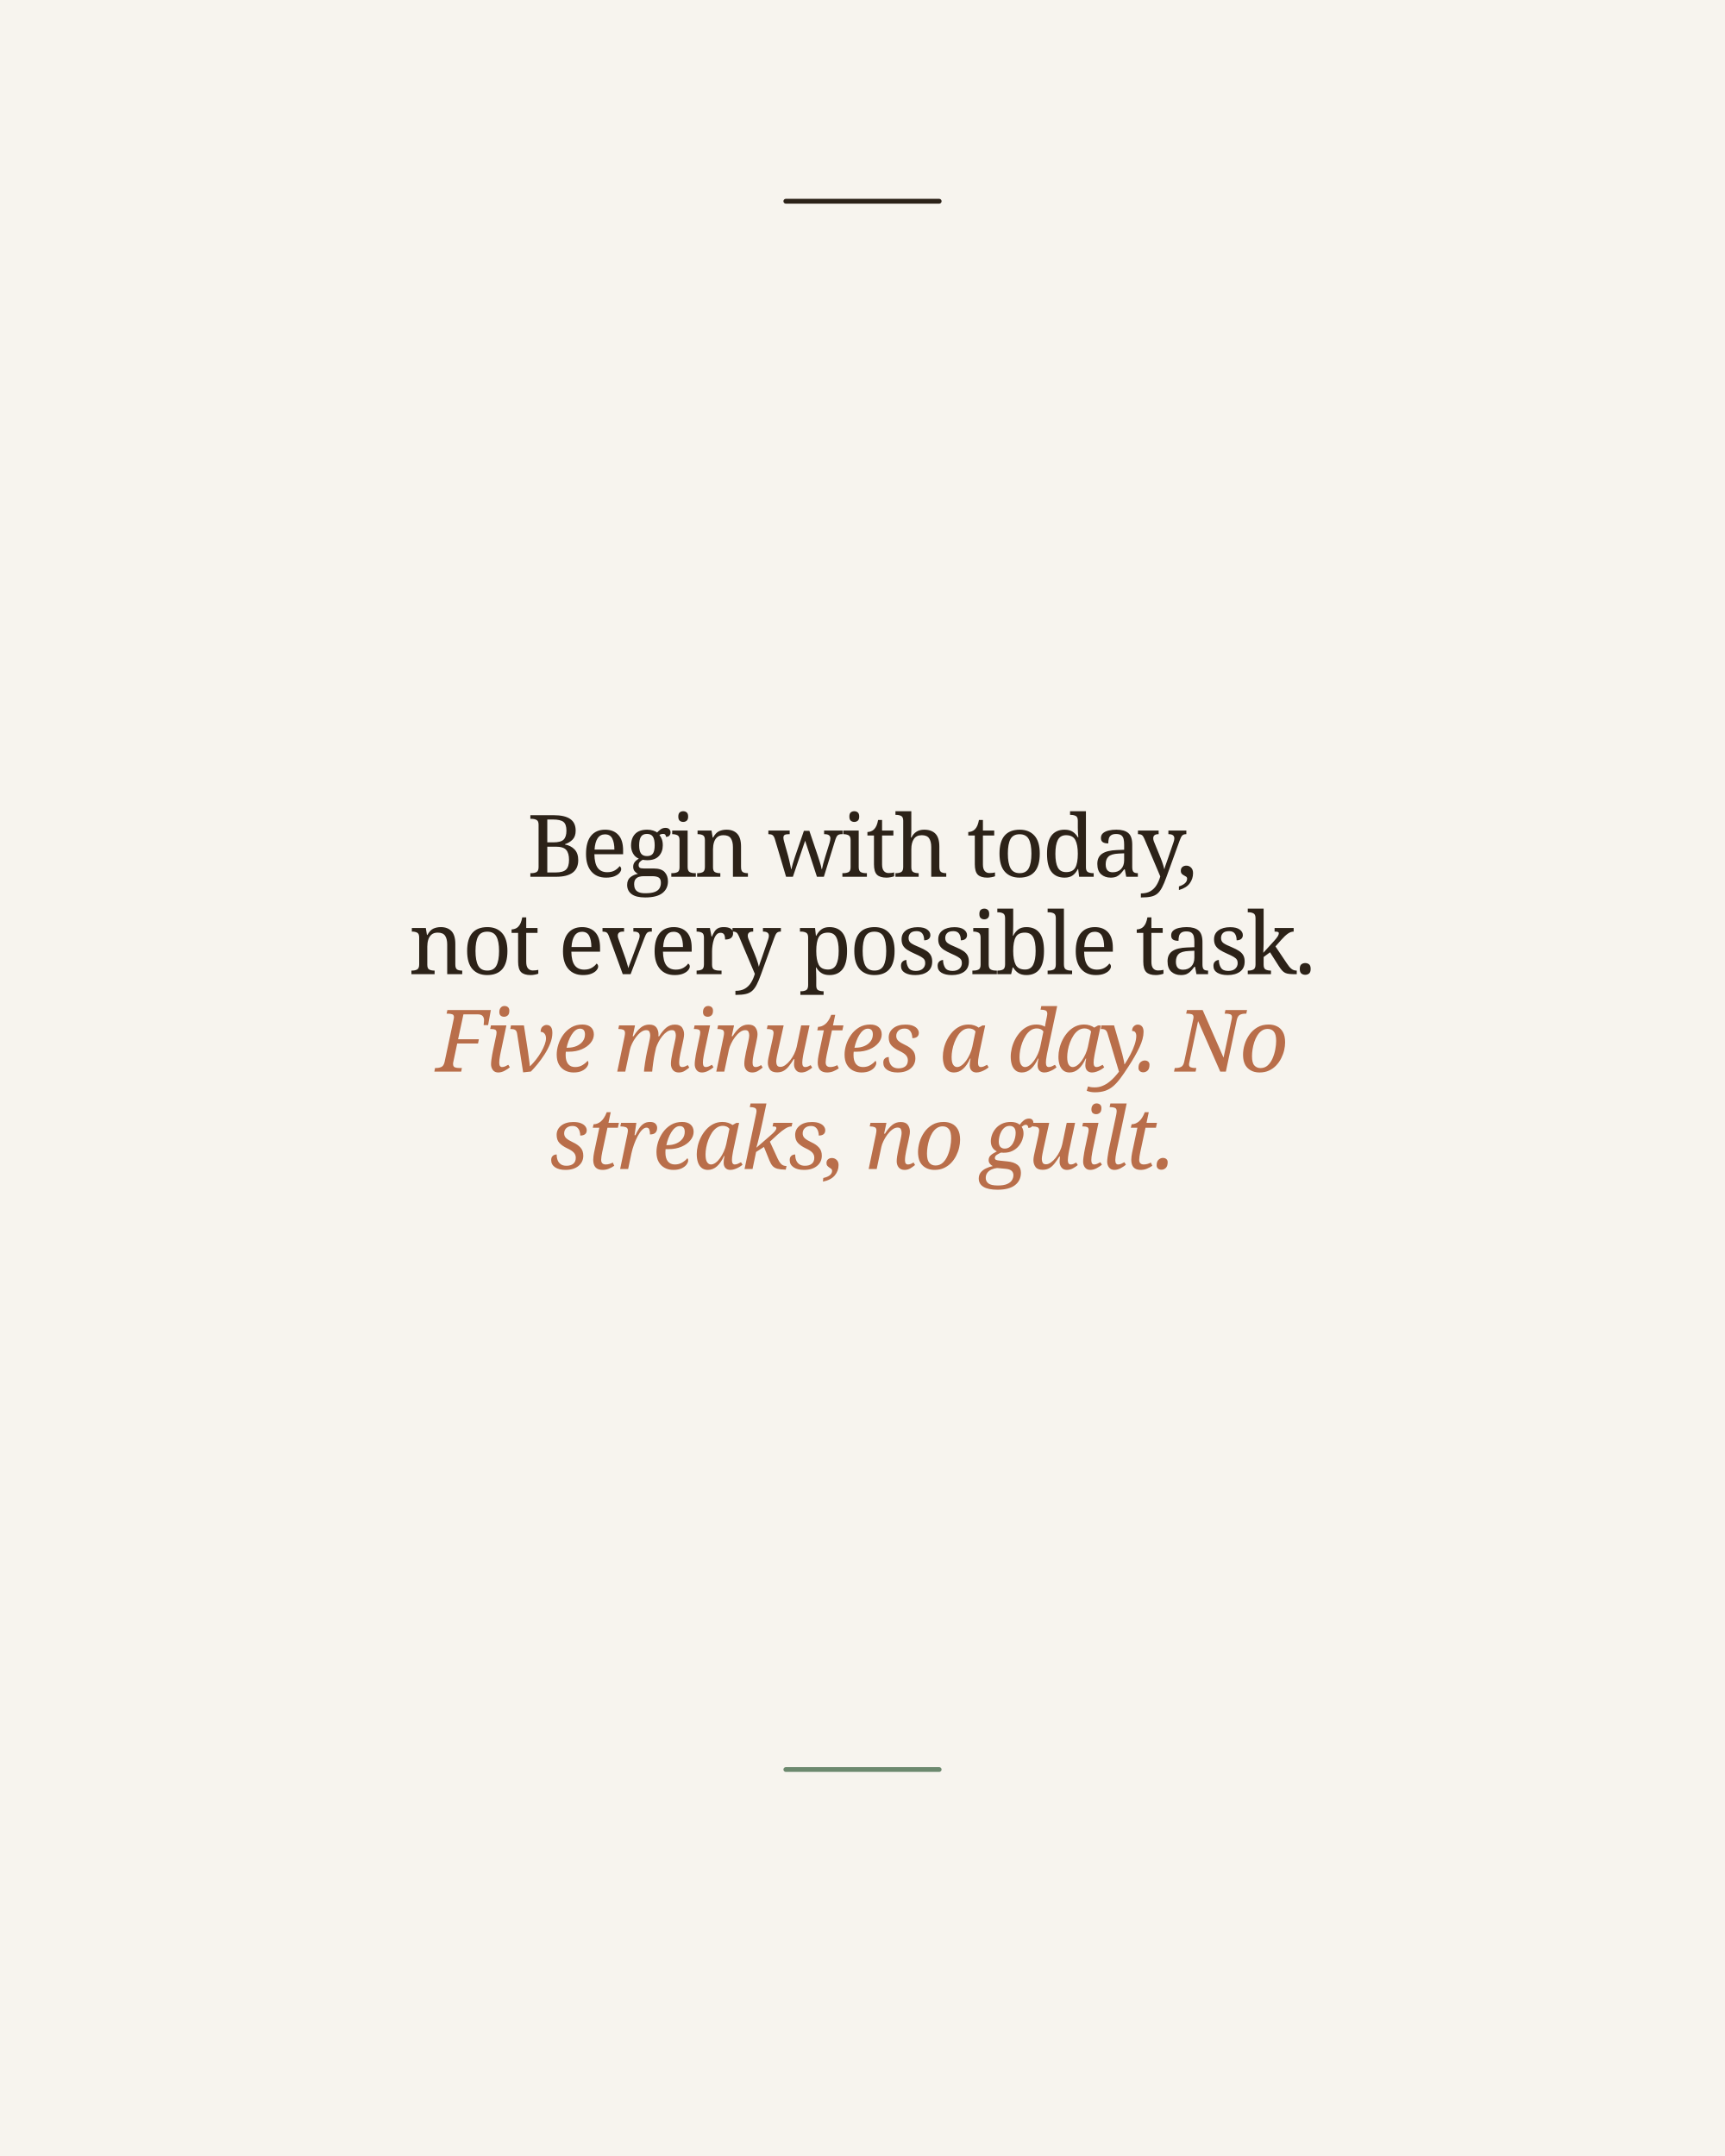
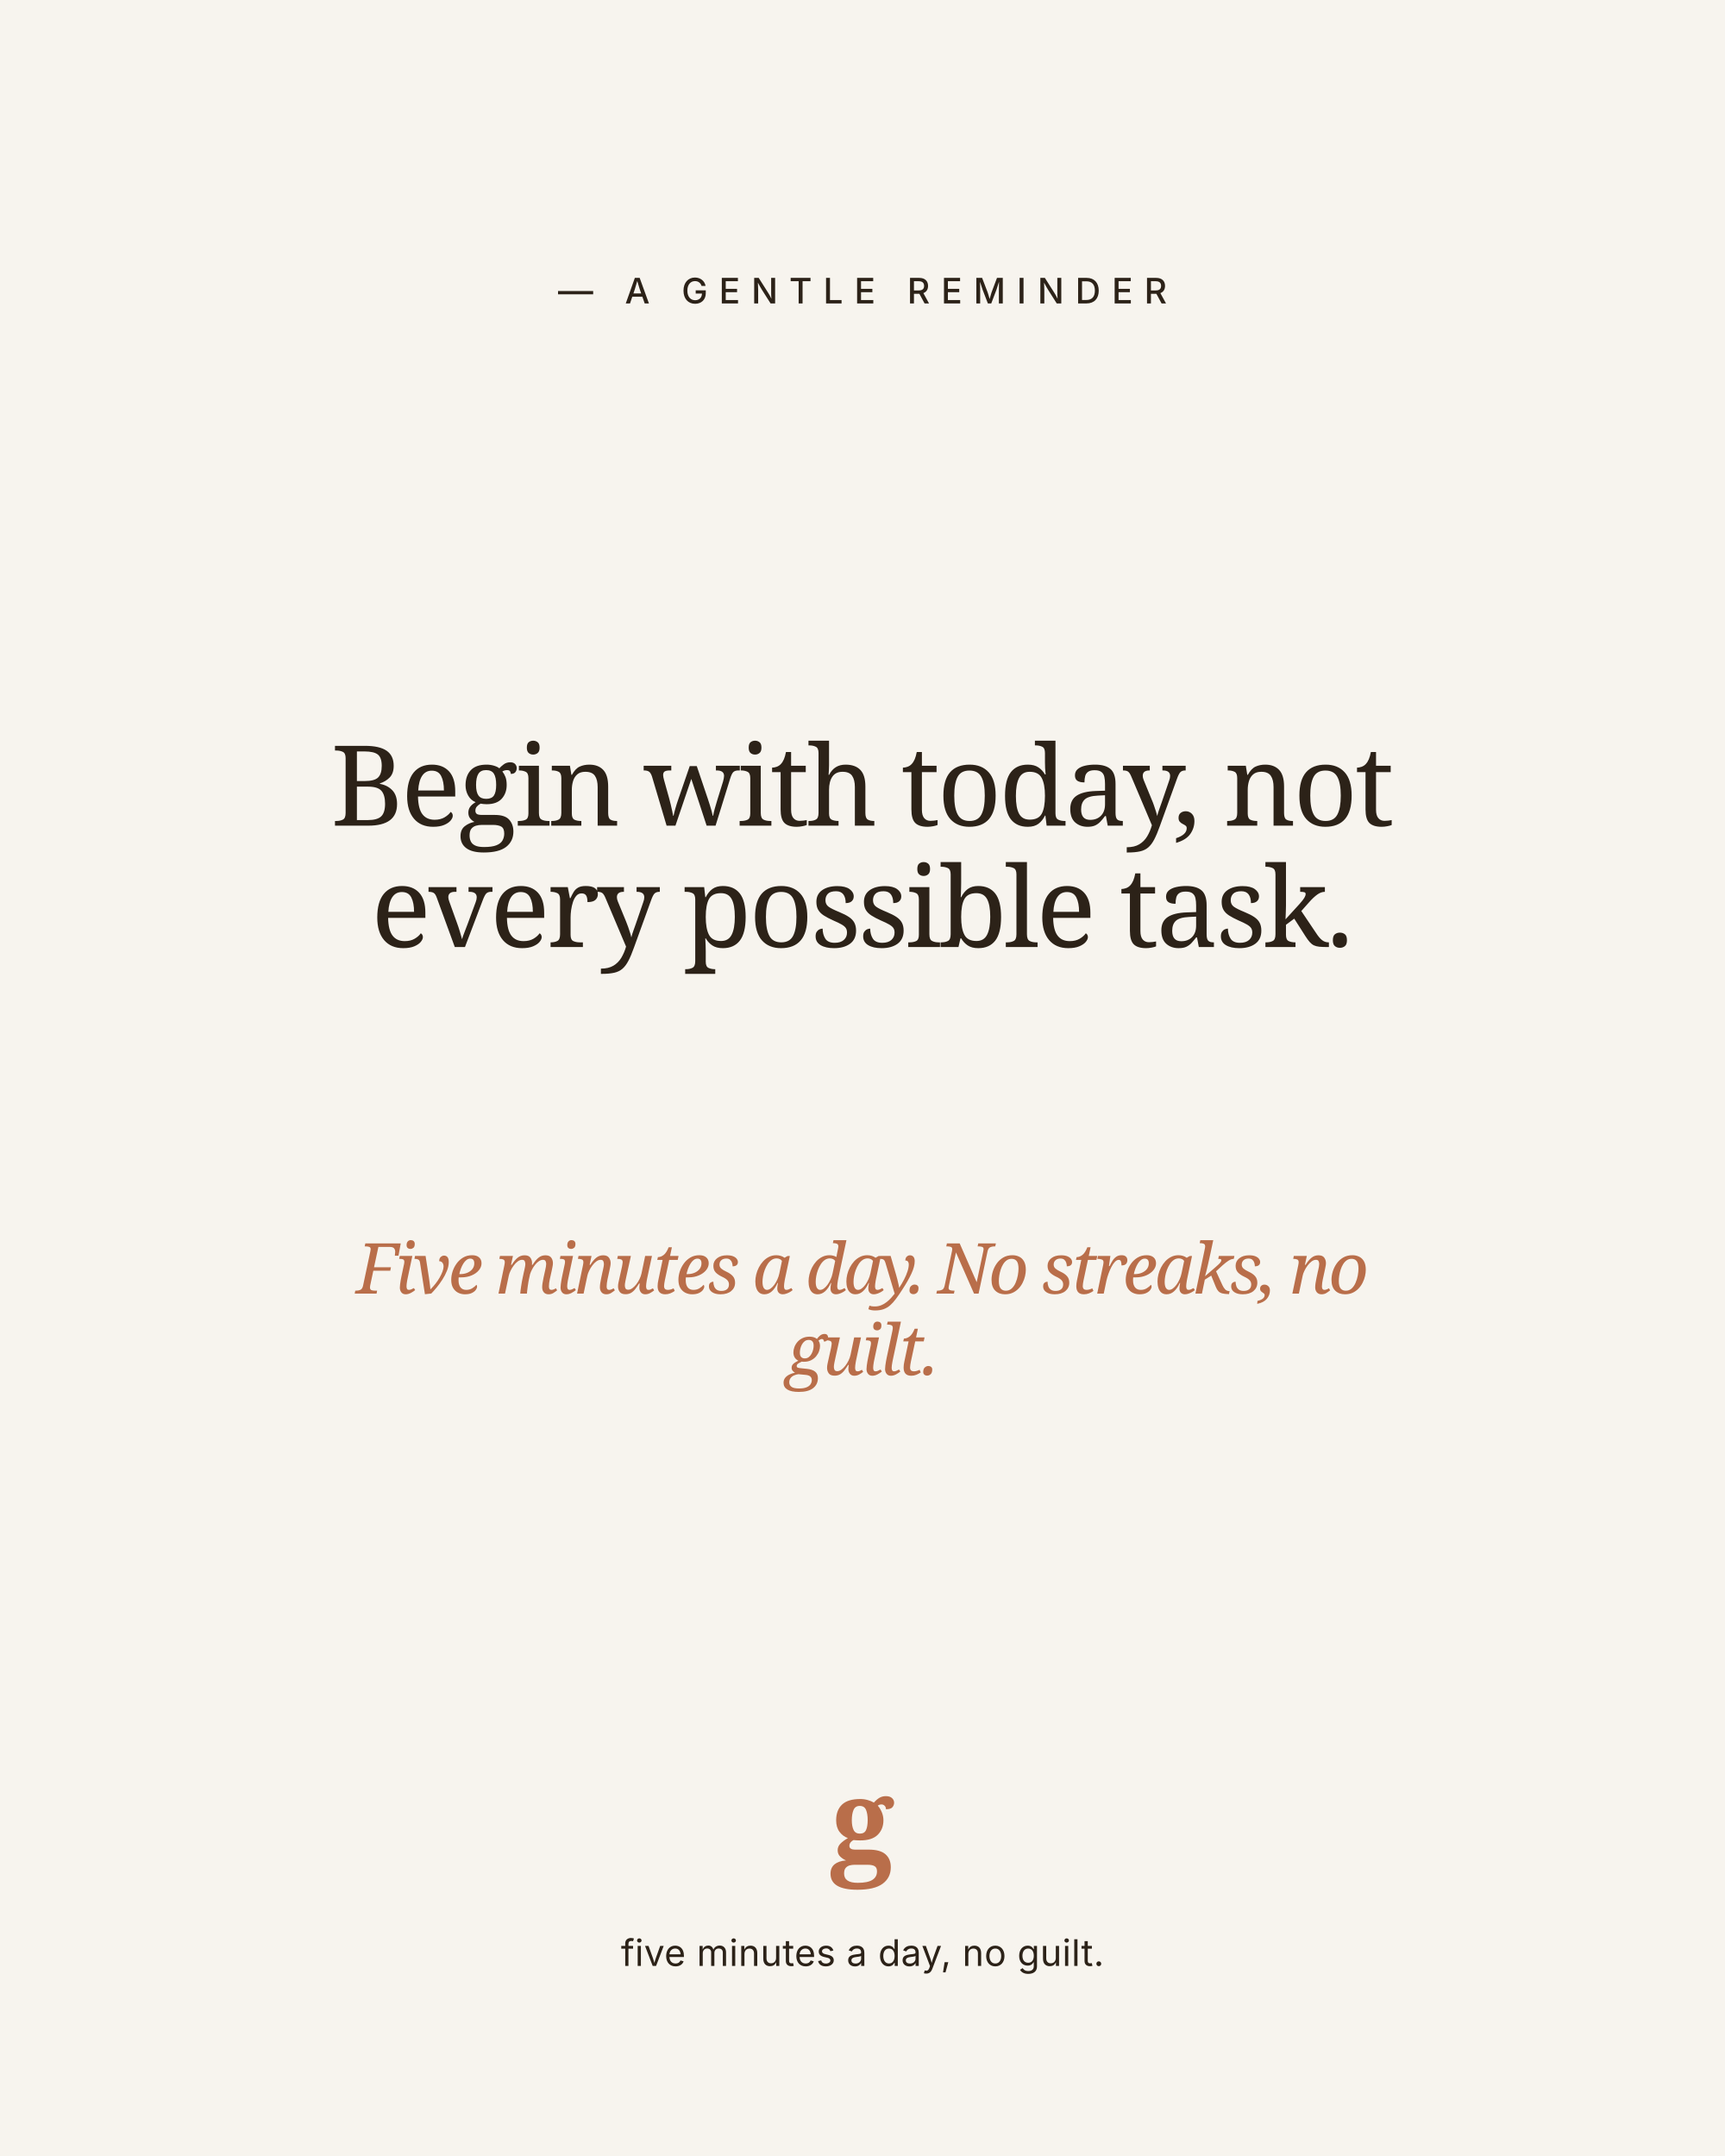
<svg xmlns="http://www.w3.org/2000/svg" width="1080" height="1350" viewBox="0 0 1080 1350" role="img" aria-label="Grovio carousel card">
  <rect width="1080" height="1350" fill="#F7F4EE" />
-   <line x1="492" y1="126" x2="588" y2="126" stroke="#2C2218" stroke-width="3" stroke-linecap="round" />
-   <text x="540" y="549" text-anchor="middle" fill="#2C2218" font-family="'Source Serif 4', Georgia, serif" font-size="54" font-weight="400" font-style="normal" letter-spacing="-1.4">Begin with today,</text>
-   <text x="540" y="610" text-anchor="middle" fill="#2C2218" font-family="'Source Serif 4', Georgia, serif" font-size="54" font-weight="400" font-style="normal" letter-spacing="-1.4">not every possible task.</text>
-   <text x="540" y="671" text-anchor="middle" fill="#B96E4A" font-family="'Source Serif 4', Georgia, serif" font-size="54" font-weight="400" font-style="italic" letter-spacing="-1.4">Five minutes a day. No</text>
-   <text x="540" y="732" text-anchor="middle" fill="#B96E4A" font-family="'Source Serif 4', Georgia, serif" font-size="54" font-weight="400" font-style="italic" letter-spacing="-1.4">streaks, no guilt.</text>
-   <line x1="492" y1="1108" x2="588" y2="1108" stroke="#4A6E4E" stroke-width="3" stroke-linecap="round" opacity="0.8" />
+   <text x="540" y="190" text-anchor="middle" fill="#2C2218" font-family="Inter, Arial, sans-serif" font-size="22" font-weight="500" letter-spacing="7">— A GENTLE REMINDER</text>
+   <text x="540" y="517" text-anchor="middle" fill="#2C2218" font-family="'Source Serif 4', Georgia, serif" font-size="70" font-weight="400" font-style="normal" letter-spacing="-1.8">Begin with today, not</text>
+   <text x="540" y="593" text-anchor="middle" fill="#2C2218" font-family="'Source Serif 4', Georgia, serif" font-size="70" font-weight="400" font-style="normal" letter-spacing="-1.8">every possible task.</text>
+   <text x="540" y="810" text-anchor="middle" fill="#B96E4A" font-family="'Source Serif 4', Georgia, serif" font-size="44" font-weight="400" font-style="italic" letter-spacing="-1.8">Five minutes a day. No streaks, no</text>
+   <text x="540" y="861" text-anchor="middle" fill="#B96E4A" font-family="'Source Serif 4', Georgia, serif" font-size="44" font-weight="400" font-style="italic" letter-spacing="-1.8">guilt.</text>
+   <text x="540" y="1166" text-anchor="middle" fill="#B96E4A" font-family="'Source Serif 4', Georgia, serif" font-size="72" font-weight="600">g</text>
+   <text x="540" y="1231" text-anchor="middle" fill="#2C2218" font-family="Inter, Arial, sans-serif" font-size="23" font-weight="400" letter-spacing="0.2">five minutes a day, no guilt.</text>
</svg>
